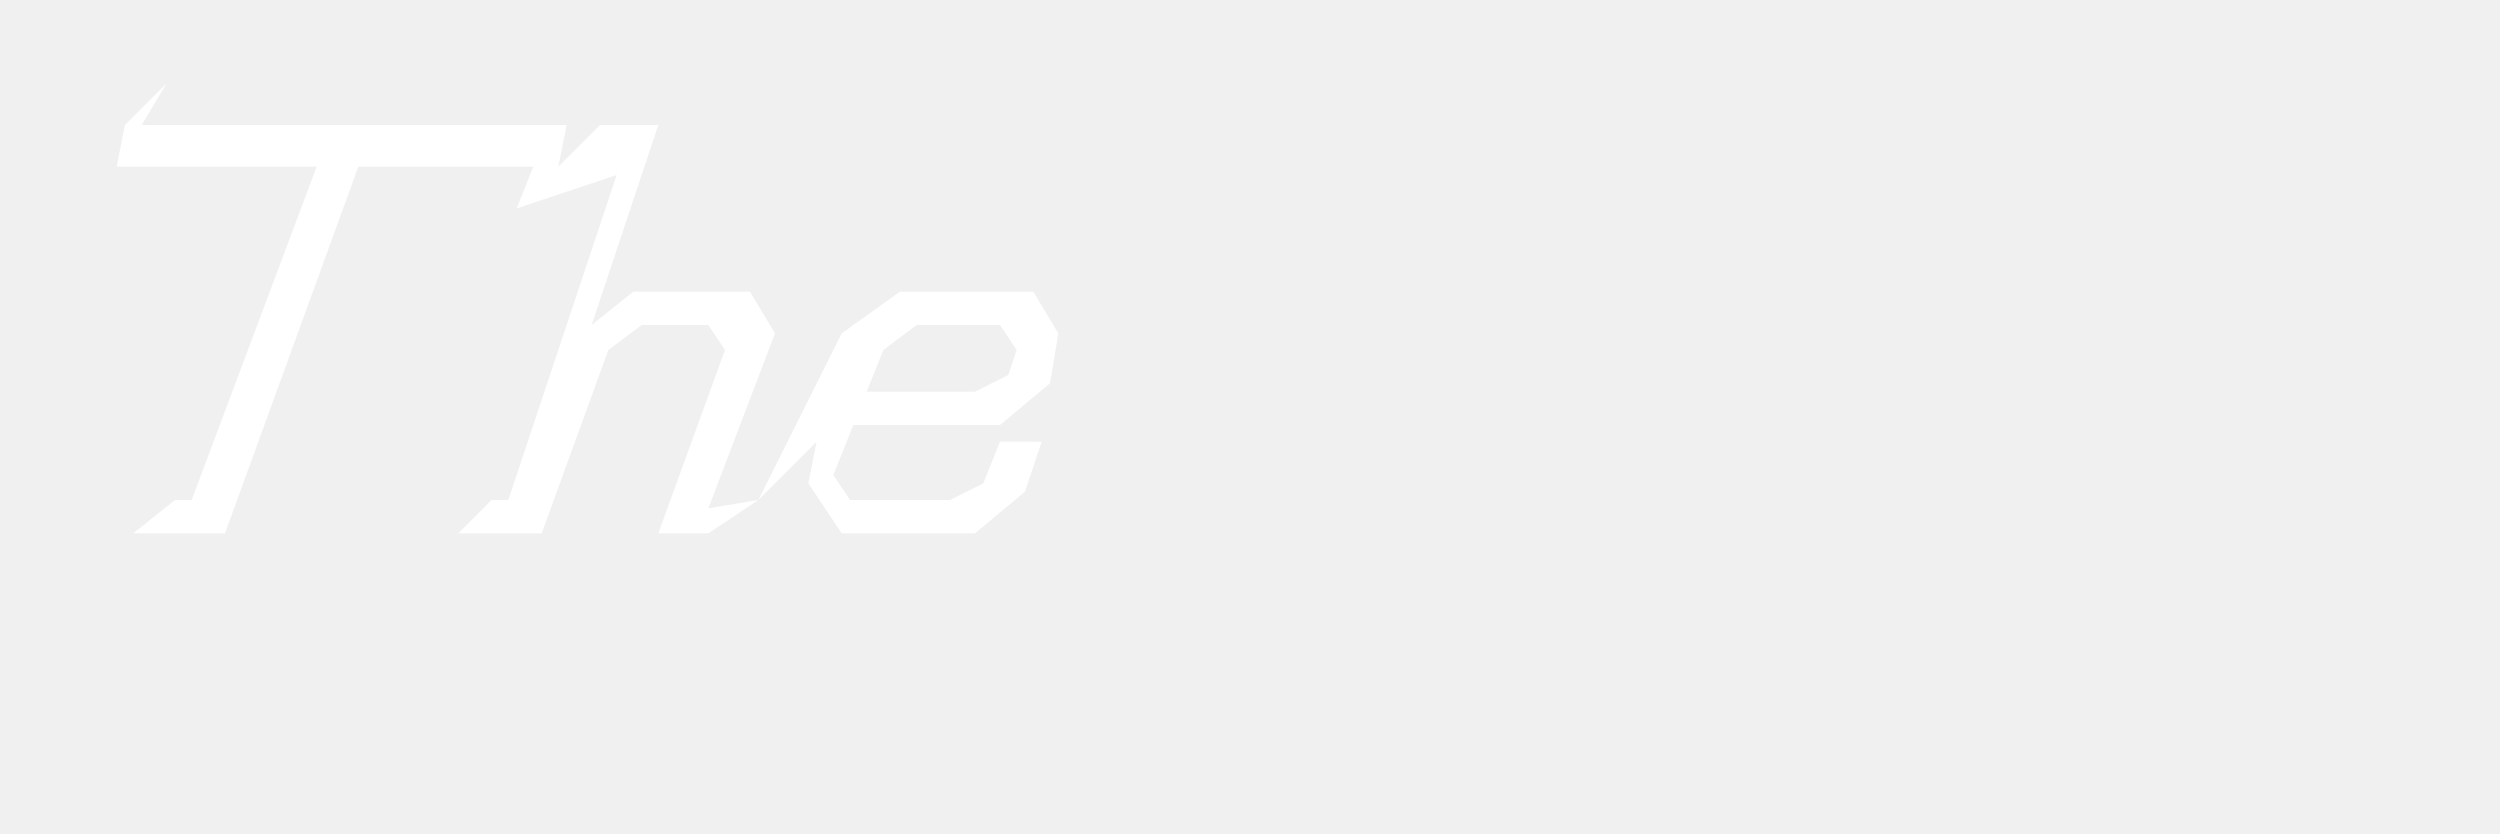
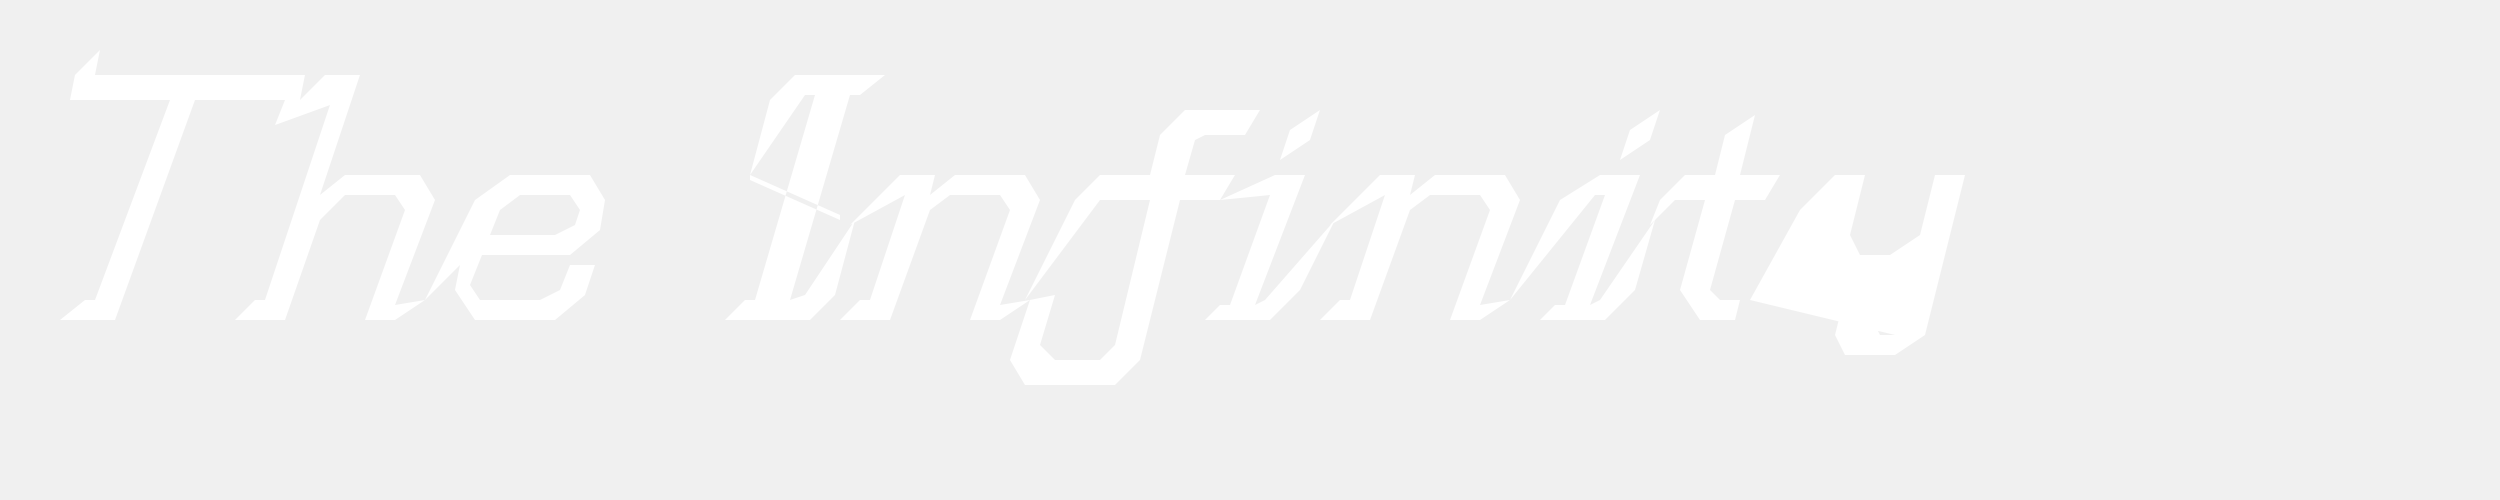
- <svg xmlns="http://www.w3.org/2000/svg" viewBox="0 0 300 100">
-   <path d="         M 20 10         l -5 5         l -1 5         h 24         l -15 40         h -2         l -5 4         h 11         l 16 -44         h 21         l -2 5         l 5 -5         l 1 -5         h -51         z         M 62 25         l 10 -10         h 7         l -8 24         l 5 -4         h 14         l 3 5         l -8 21         l 6 -1         l -6 4         h -6         l 8 -22         l -2 -3         h -8         l -4 3         l -8 22         h -10         l 4 -4         h 2         l 13 -39         z         M 91 60         l 10 -20         l 7 -5         h 16         l 3 5         l -1 6         l -6 5         h -18         l 1 -4         h 14         l 4 -2         l 1 -3         l -2 -3         h -10         l -4 3         l -6 15         l 2 3         h 12         l 4 -2         l 2 -5         h 5         l -2 6         l -6 5         h -16         l -4 -6         l 1 -5         z         " fill="#fff" stroke="none" />
+ <svg xmlns="http://www.w3.org/2000/svg" viewBox="0 0 500 100">
+   <path d="         M 20 10         l -5 5         l -1 5         h 20         l -15 40         h -2         l -5 4         h 11         l 16 -44         h 18         l -2 5         l 5 -5         l 1 -5         h -42         z         M 55 25         l 10 -10         h 7         l -8 24         l 5 -4         h 15         l 3 5         l -8 21         l 6 -1         l -6 4         h -6         l 8 -22         l -2 -3         h -10         l -5 5         l -7 20         h -10         l 4 -4         h 2         l 13 -39         z         M 85 60         l 10 -20         l 7 -5         h 16         l 3 5         l -1 6         l -6 5         h -18         l 1 -4         h 14         l 4 -2         l 1 -3         l -2 -3         h -10         l -4 3         l -6 15         l 2 3         h 12         l 4 -2         l 2 -5         h 5         l -2 6         l -6 5         h -16         l -4 -6         l 1 -5         z         M 150 35         l 4 -15         l 5 -5         h 18         l -5 4         h -2         l -12 41         l 3 -1         l 10 -15         l -4 15         l -5 5         h -17         l 4 -4         h 2         l 12 -41         h -2         z         v 1         l 18 8         v -1         z         M 170 45         l 10 -10         h 7         l -1 4         l 5 -4         h 14         l 3 5         l -8 21         l 6 -1         l -6 4         h -6         l 8 -22         l -2 -3         h -10         l -4 3         l -8 22         h -10         l 4 -4         h 2         l 7 -21         z         M 205 60         l 10 -20         l 5 -5         h 10         l 2 -8         l 5 -5         h 15         l -3 5         h -8         l -2 1         l -2 7         h 10         l -3 5         h -8         l -8 32         l -5 5         h -18         l -3 -5         l 4 -12         l 5 -1         l -3 10         l 3 3         h 9         l 3 -3         l 7 -29         h -10         z         M 244 40         l 11 -5         h 6         l -10 26         l 2 -1         l 14 -16         l -7 14         l -6 6         h -13         l 3 -3         h 2         l 8 -22         z         m 12 -8         l 2 -6         l 6 -4         l -2 6         z         M 266 45         l 10 -10         h 7         l -1 4         l 5 -4         h 14         l 3 5         l -8 21         l 6 -1         l -6 4         h -6         l 8 -22         l -2 -3         h -10         l -4 3         l -8 22         h -10         l 4 -4         h 2         l 7 -21         z         M 302 60         l 10 -20         l 8 -5         h 8         l -10 26         l 2 -1         l 11 -16         l -4 14         l -6 6         h -13         l 3 -3         h 2         l 8 -22         h -2         z         m 22 -28         l 2 -6         l 6 -4         l -2 6         z         M 330 45         l 2 -5         l 5 -5         h 6         l 2 -8         l 6 -4         l -3 12         h 8         l -3 5         h -6         l -5 18         l 2 2         h 4         l -1 4         h -7         l -4 -6         l 5 -18         h -6         z         M 350 60         l 10 -18         l 7 -7         h 6         l -3 12         l 2 4         h 6         l 6 -4         l 3 -12         h 6         l -8 32         l -6 4         h -10         l -2 -4         l 2 -8         h 6         l -1 4         l 2 4         h 3         " fill="#fff" stroke="none" />
</svg>
